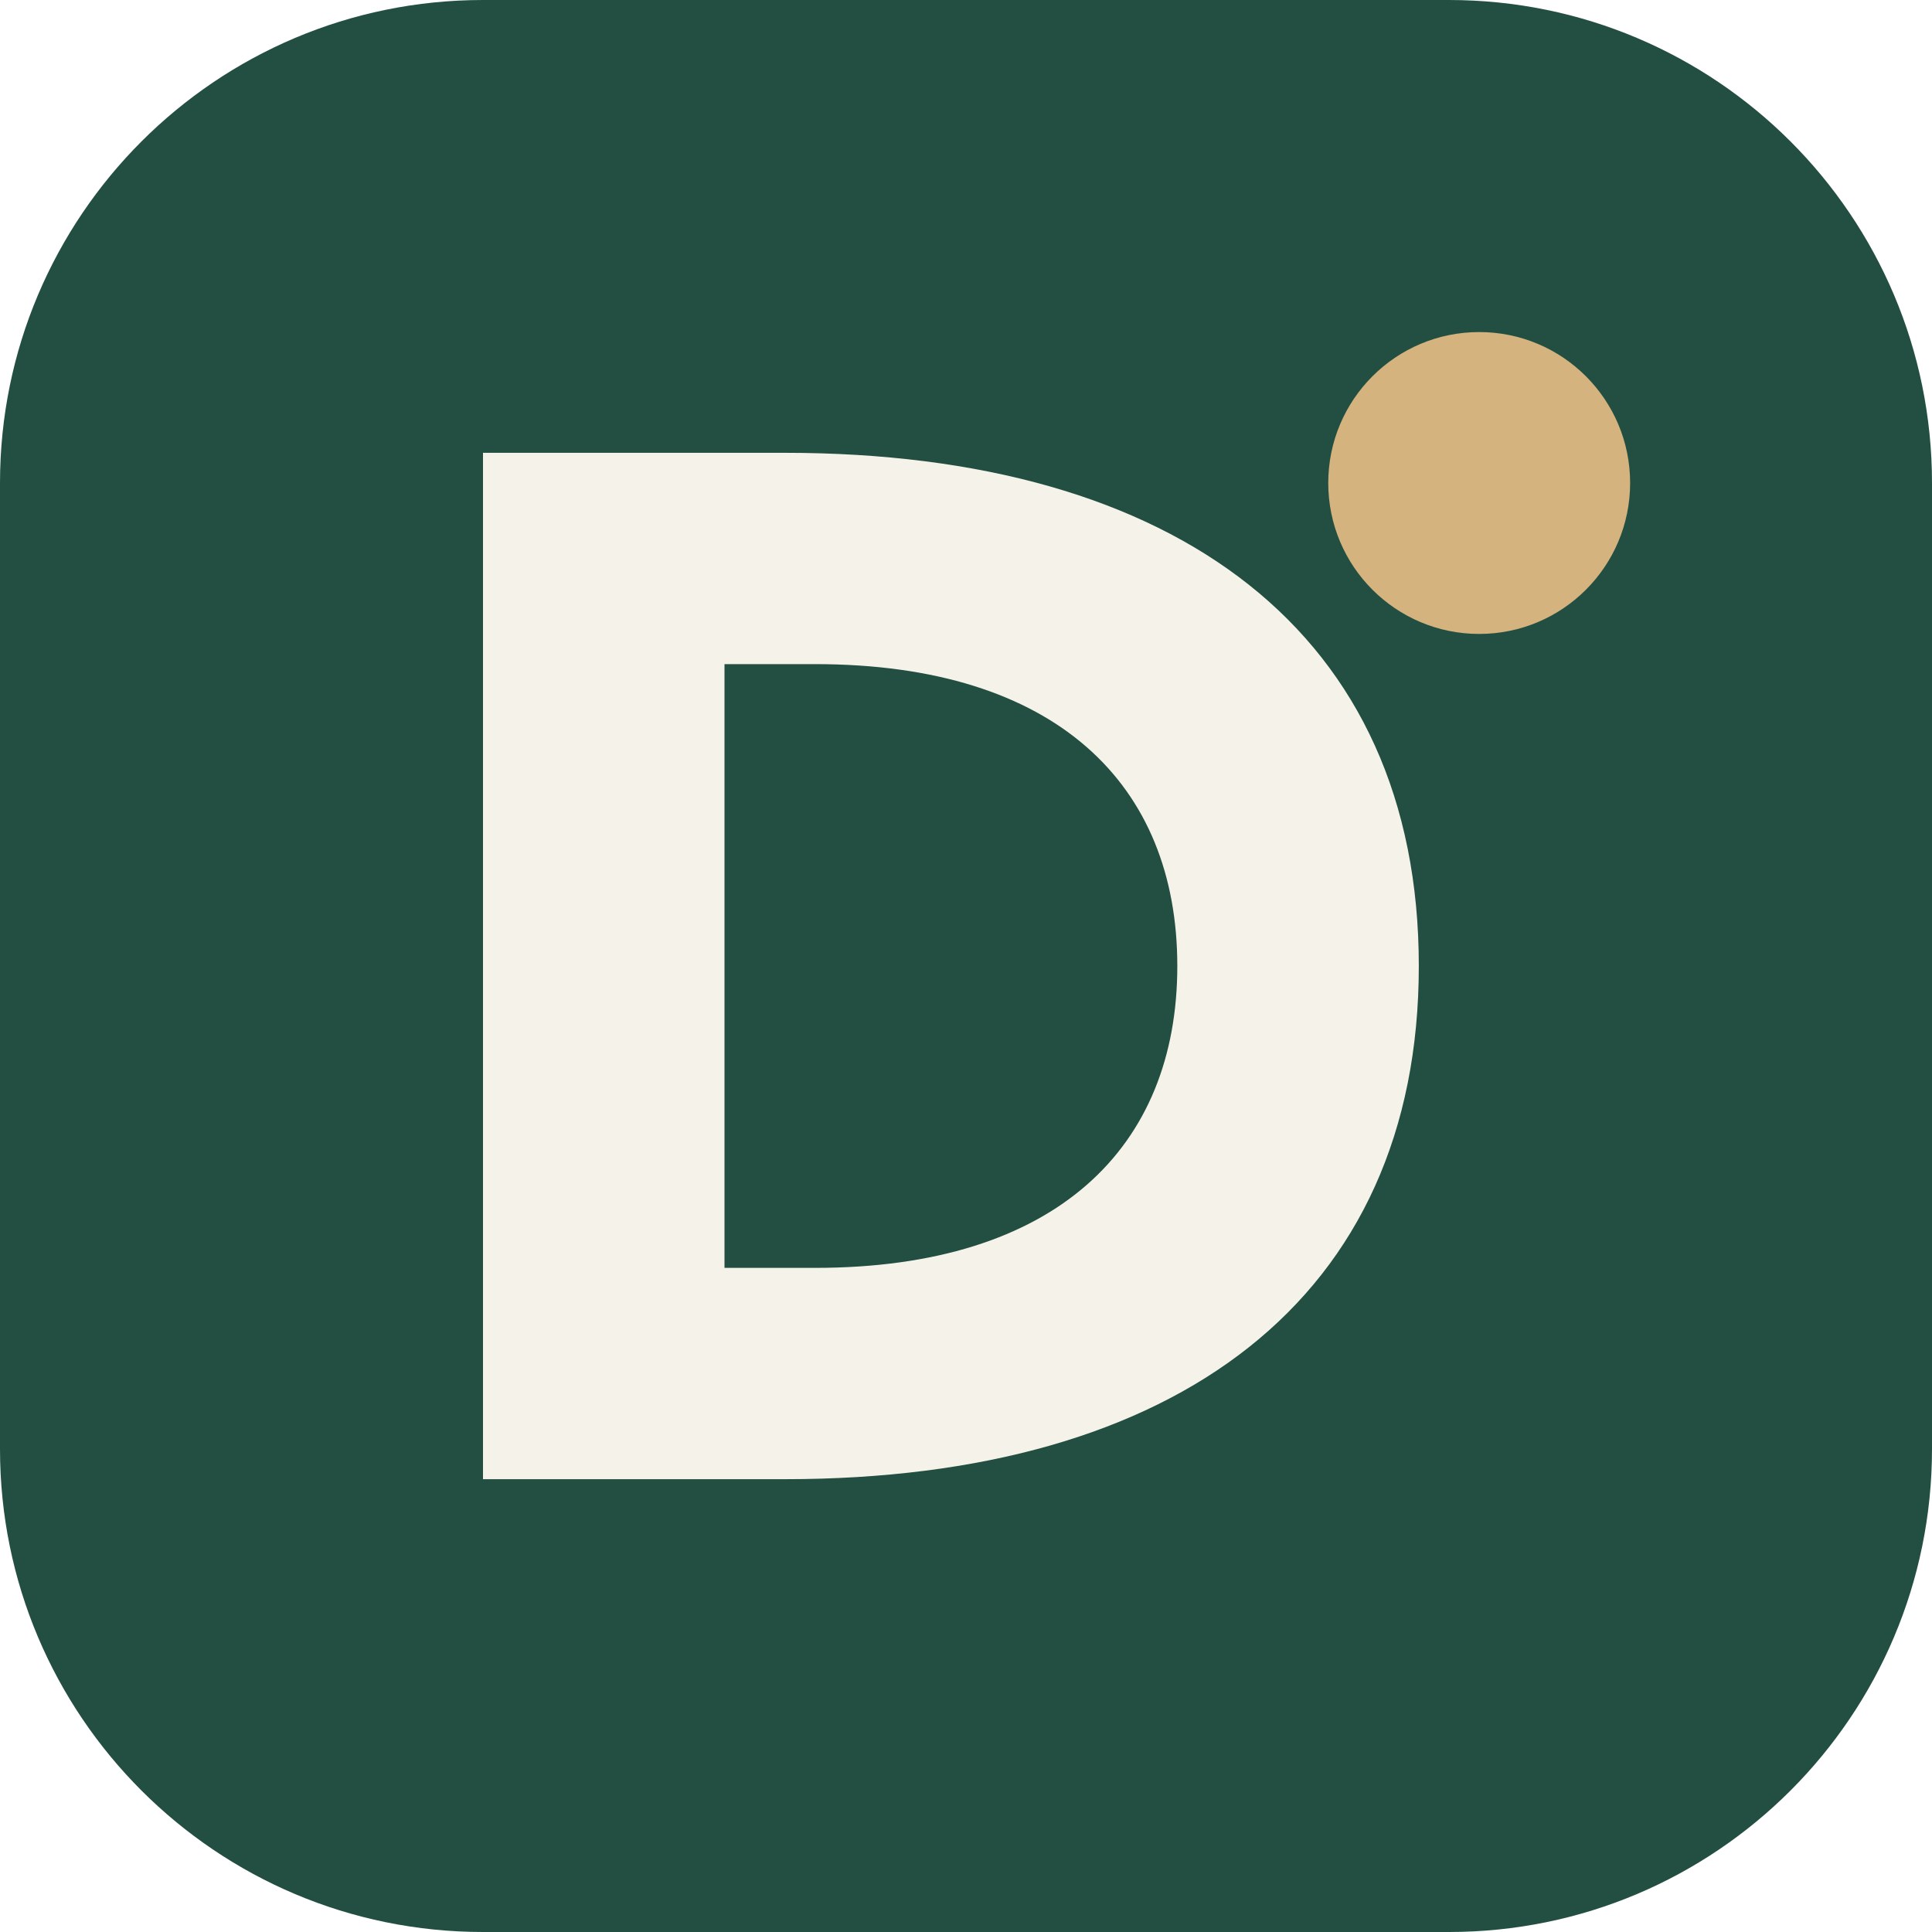
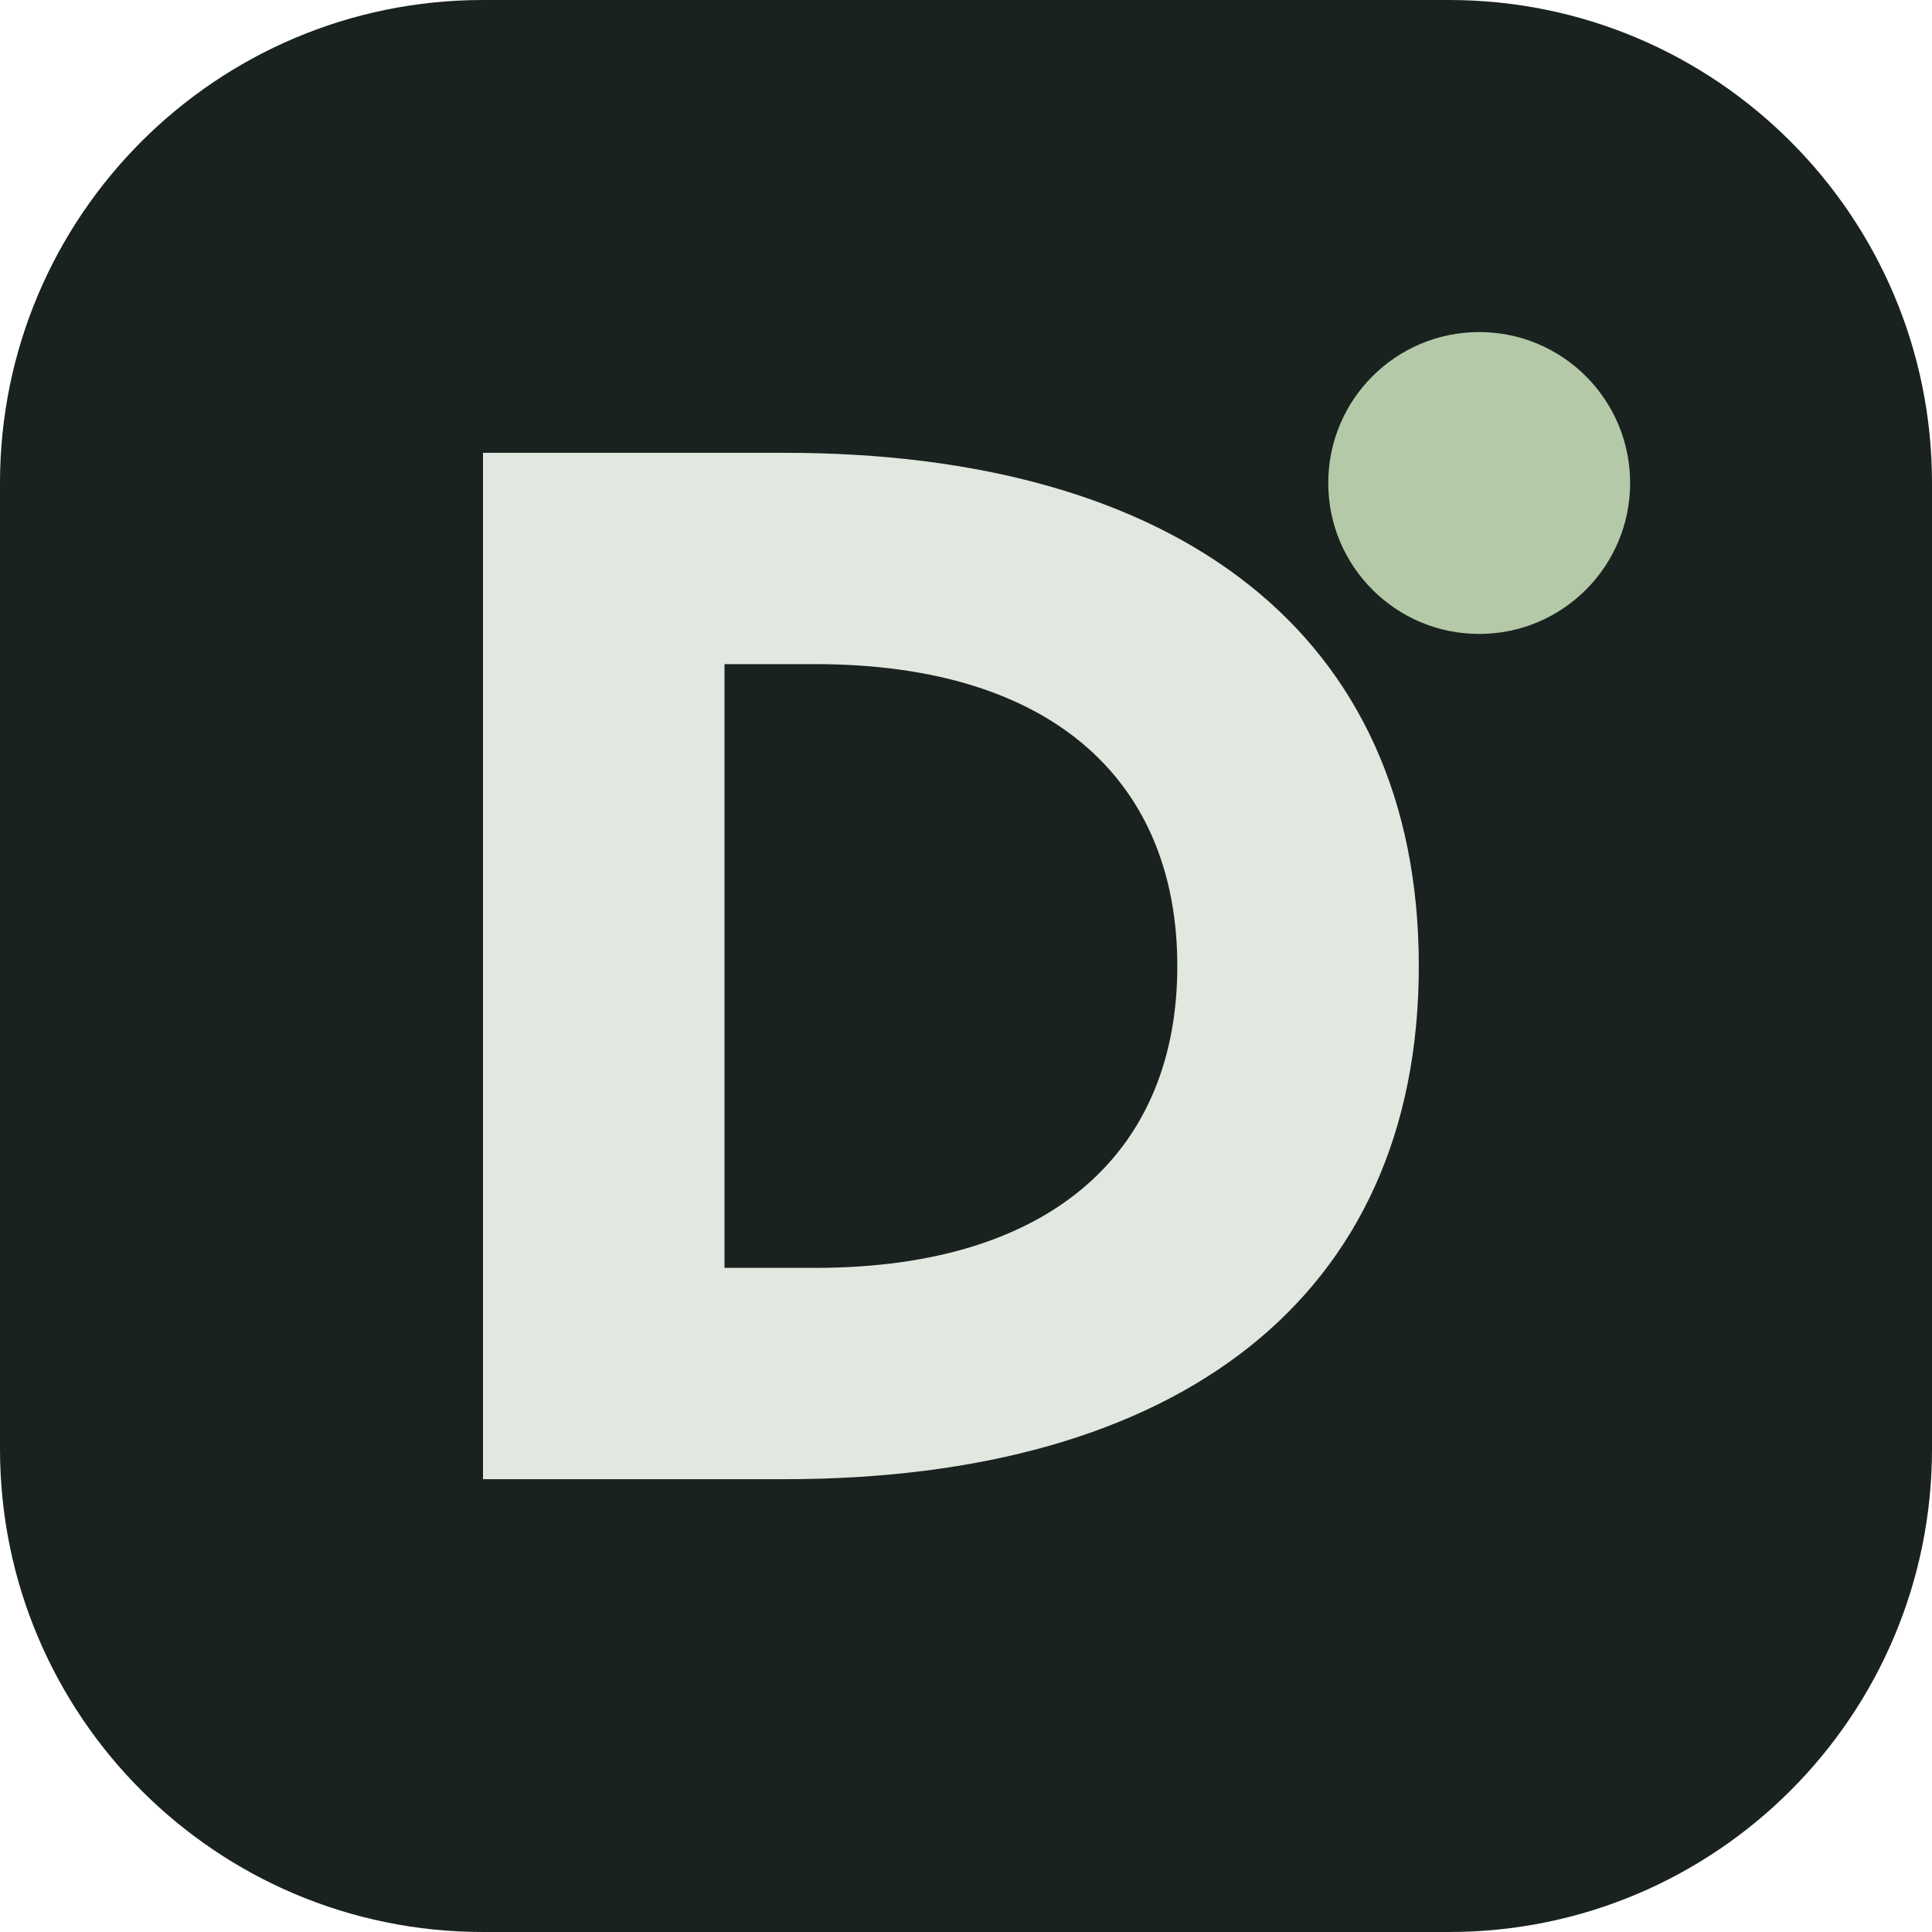
<svg xmlns="http://www.w3.org/2000/svg" viewBox="0 0 64 64">
-   <rect width="64" height="64" rx="16" fill="#234f42" />
-   <path d="M16 15h10c13 0 21 6 21 17S39 49 26 49H16zm8 7v20h3c8 0 12-4 12-10s-4-10-12-10z" fill="#f5f3e9" />
-   <circle cx="49" cy="16" r="5" fill="#d4b37e" />
+   <rect width="64" height="64" rx="16" fill="#19221f" />
+   <path d="M16 15h10c13 0 21 6 21 17S39 49 26 49H16zm8 7v20h3c8 0 12-4 12-10s-4-10-12-10z" fill="#e2e7df" />
+   <circle cx="49" cy="16" r="5" fill="#b4c9a8" />
</svg>
